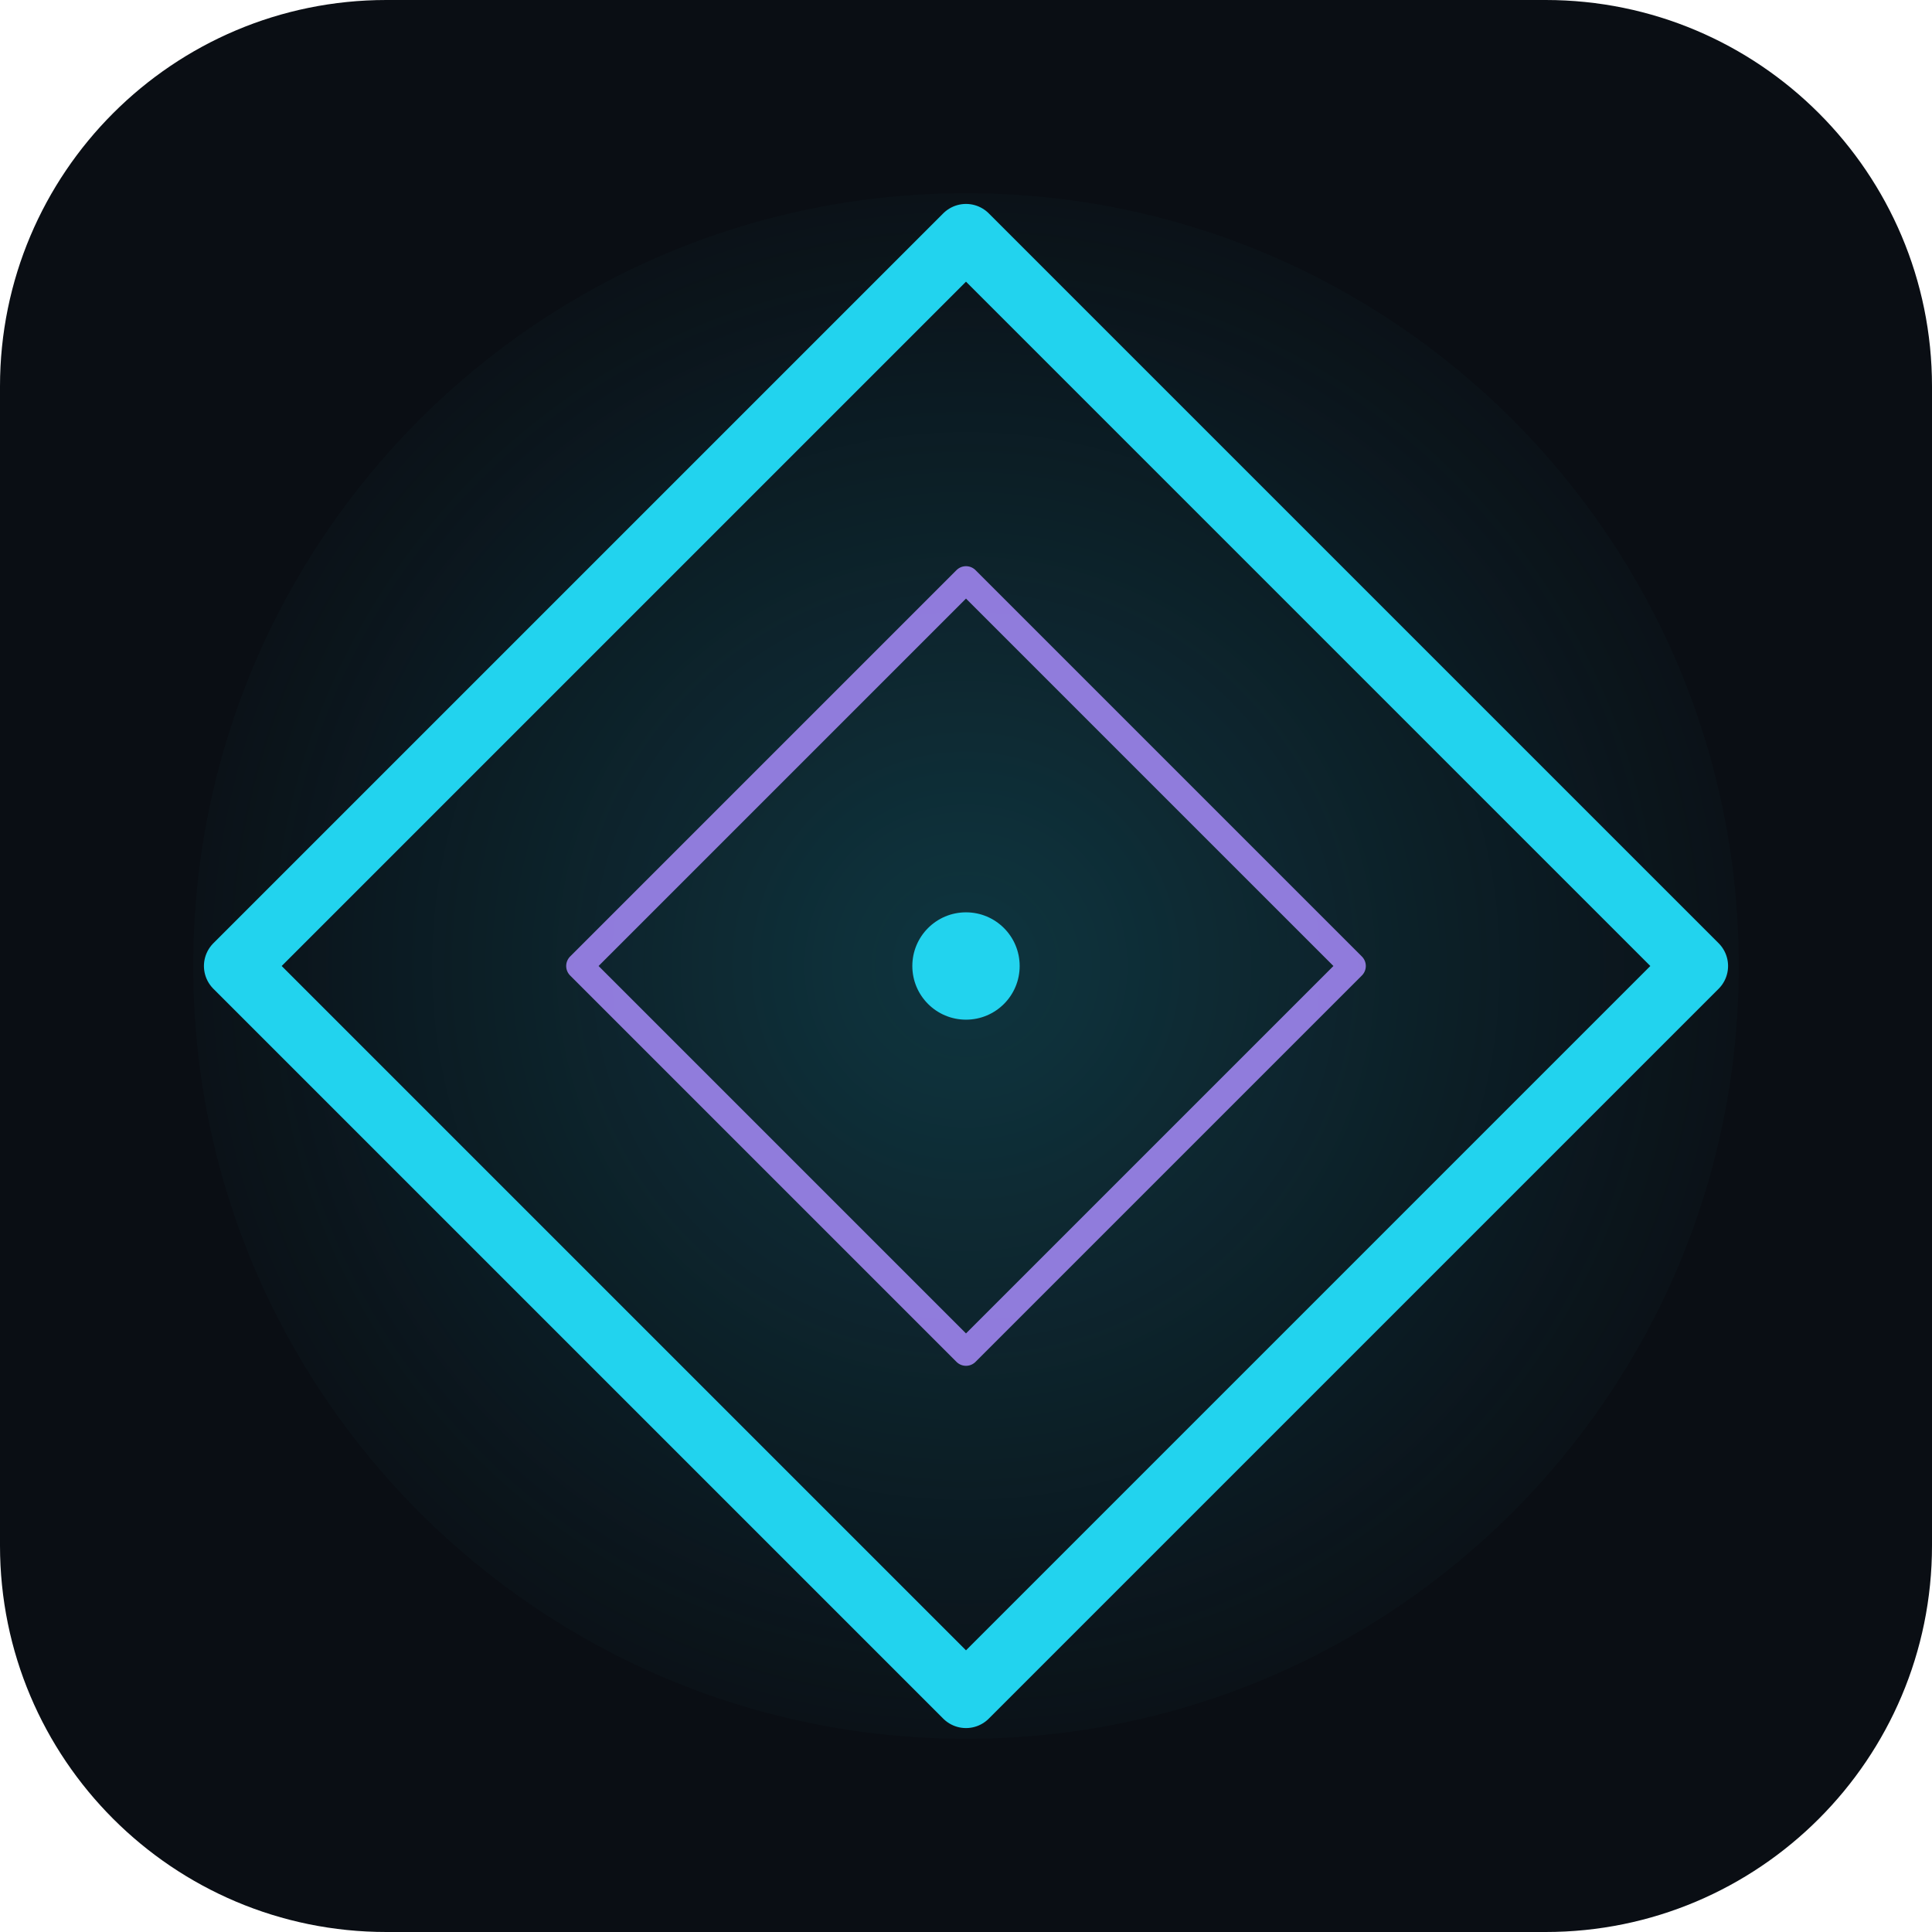
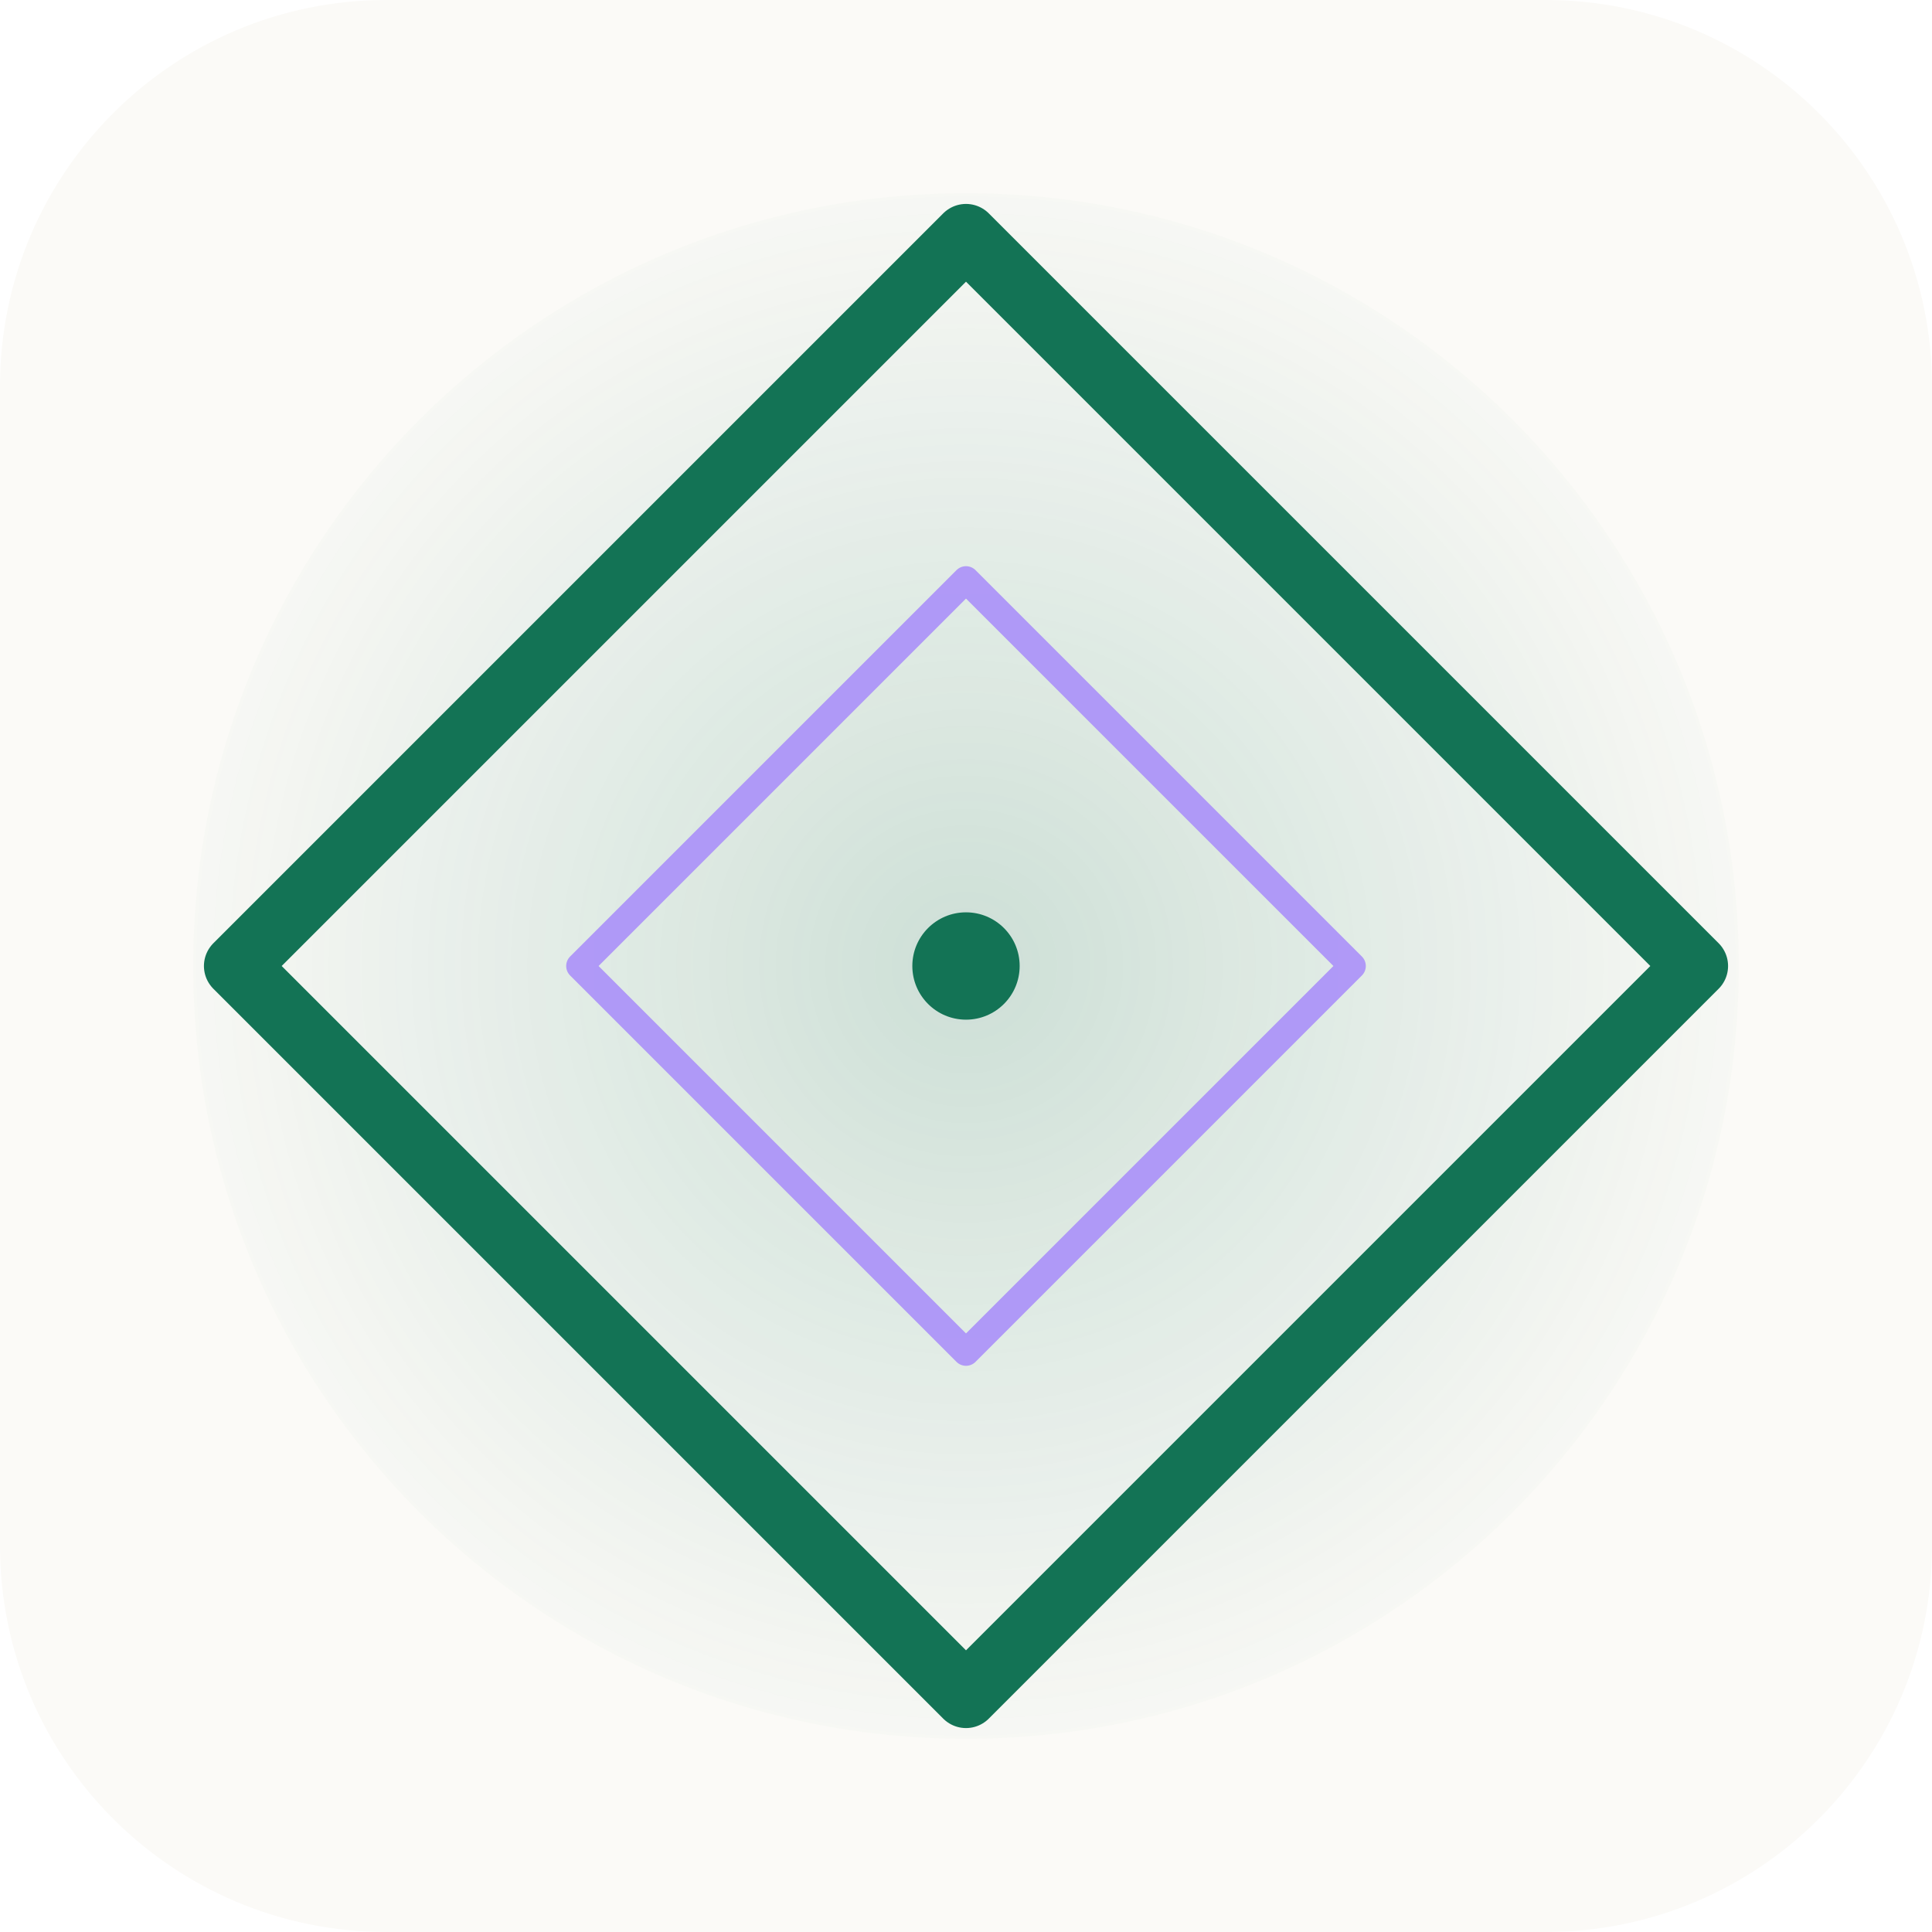
<svg xmlns="http://www.w3.org/2000/svg" viewBox="0 0 180 180" role="img" aria-label="NRFI">
-   <rect width="180" height="180" rx="36" fill="#0a0e14" />
+   <rect width="180" height="180" rx="36" fill="#FBFAF7" />
  <radialGradient id="halo" cx="0.5" cy="0.5" r="0.55">
-     <stop offset="0" stop-color="#22d3ee" stop-opacity="0.20" />
-     <stop offset="1" stop-color="#22d3ee" stop-opacity="0" />
+     <stop offset="0" stop-color="#137355" stop-opacity="0.20" />
+     <stop offset="1" stop-color="#137355" stop-opacity="0" />
  </radialGradient>
  <circle cx="90" cy="90" r="72" fill="url(#halo)" />
-   <path d="M90 22 L158 90 L90 158 L22 90 Z" fill="none" stroke="#22d3ee" stroke-width="6" stroke-linejoin="round" />
+   <path d="M90 22 L158 90 L90 158 L22 90 Z" fill="none" stroke="#137355" stroke-width="6" stroke-linejoin="round" />
  <path d="M90 54 L126 90 L90 126 L54 90 Z" fill="none" stroke="#a78bfa" stroke-width="2.5" stroke-linejoin="round" opacity="0.85" />
-   <circle cx="90" cy="90" r="5" fill="#22d3ee" />
+   <circle cx="90" cy="90" r="5" fill="#137355" />
</svg>
